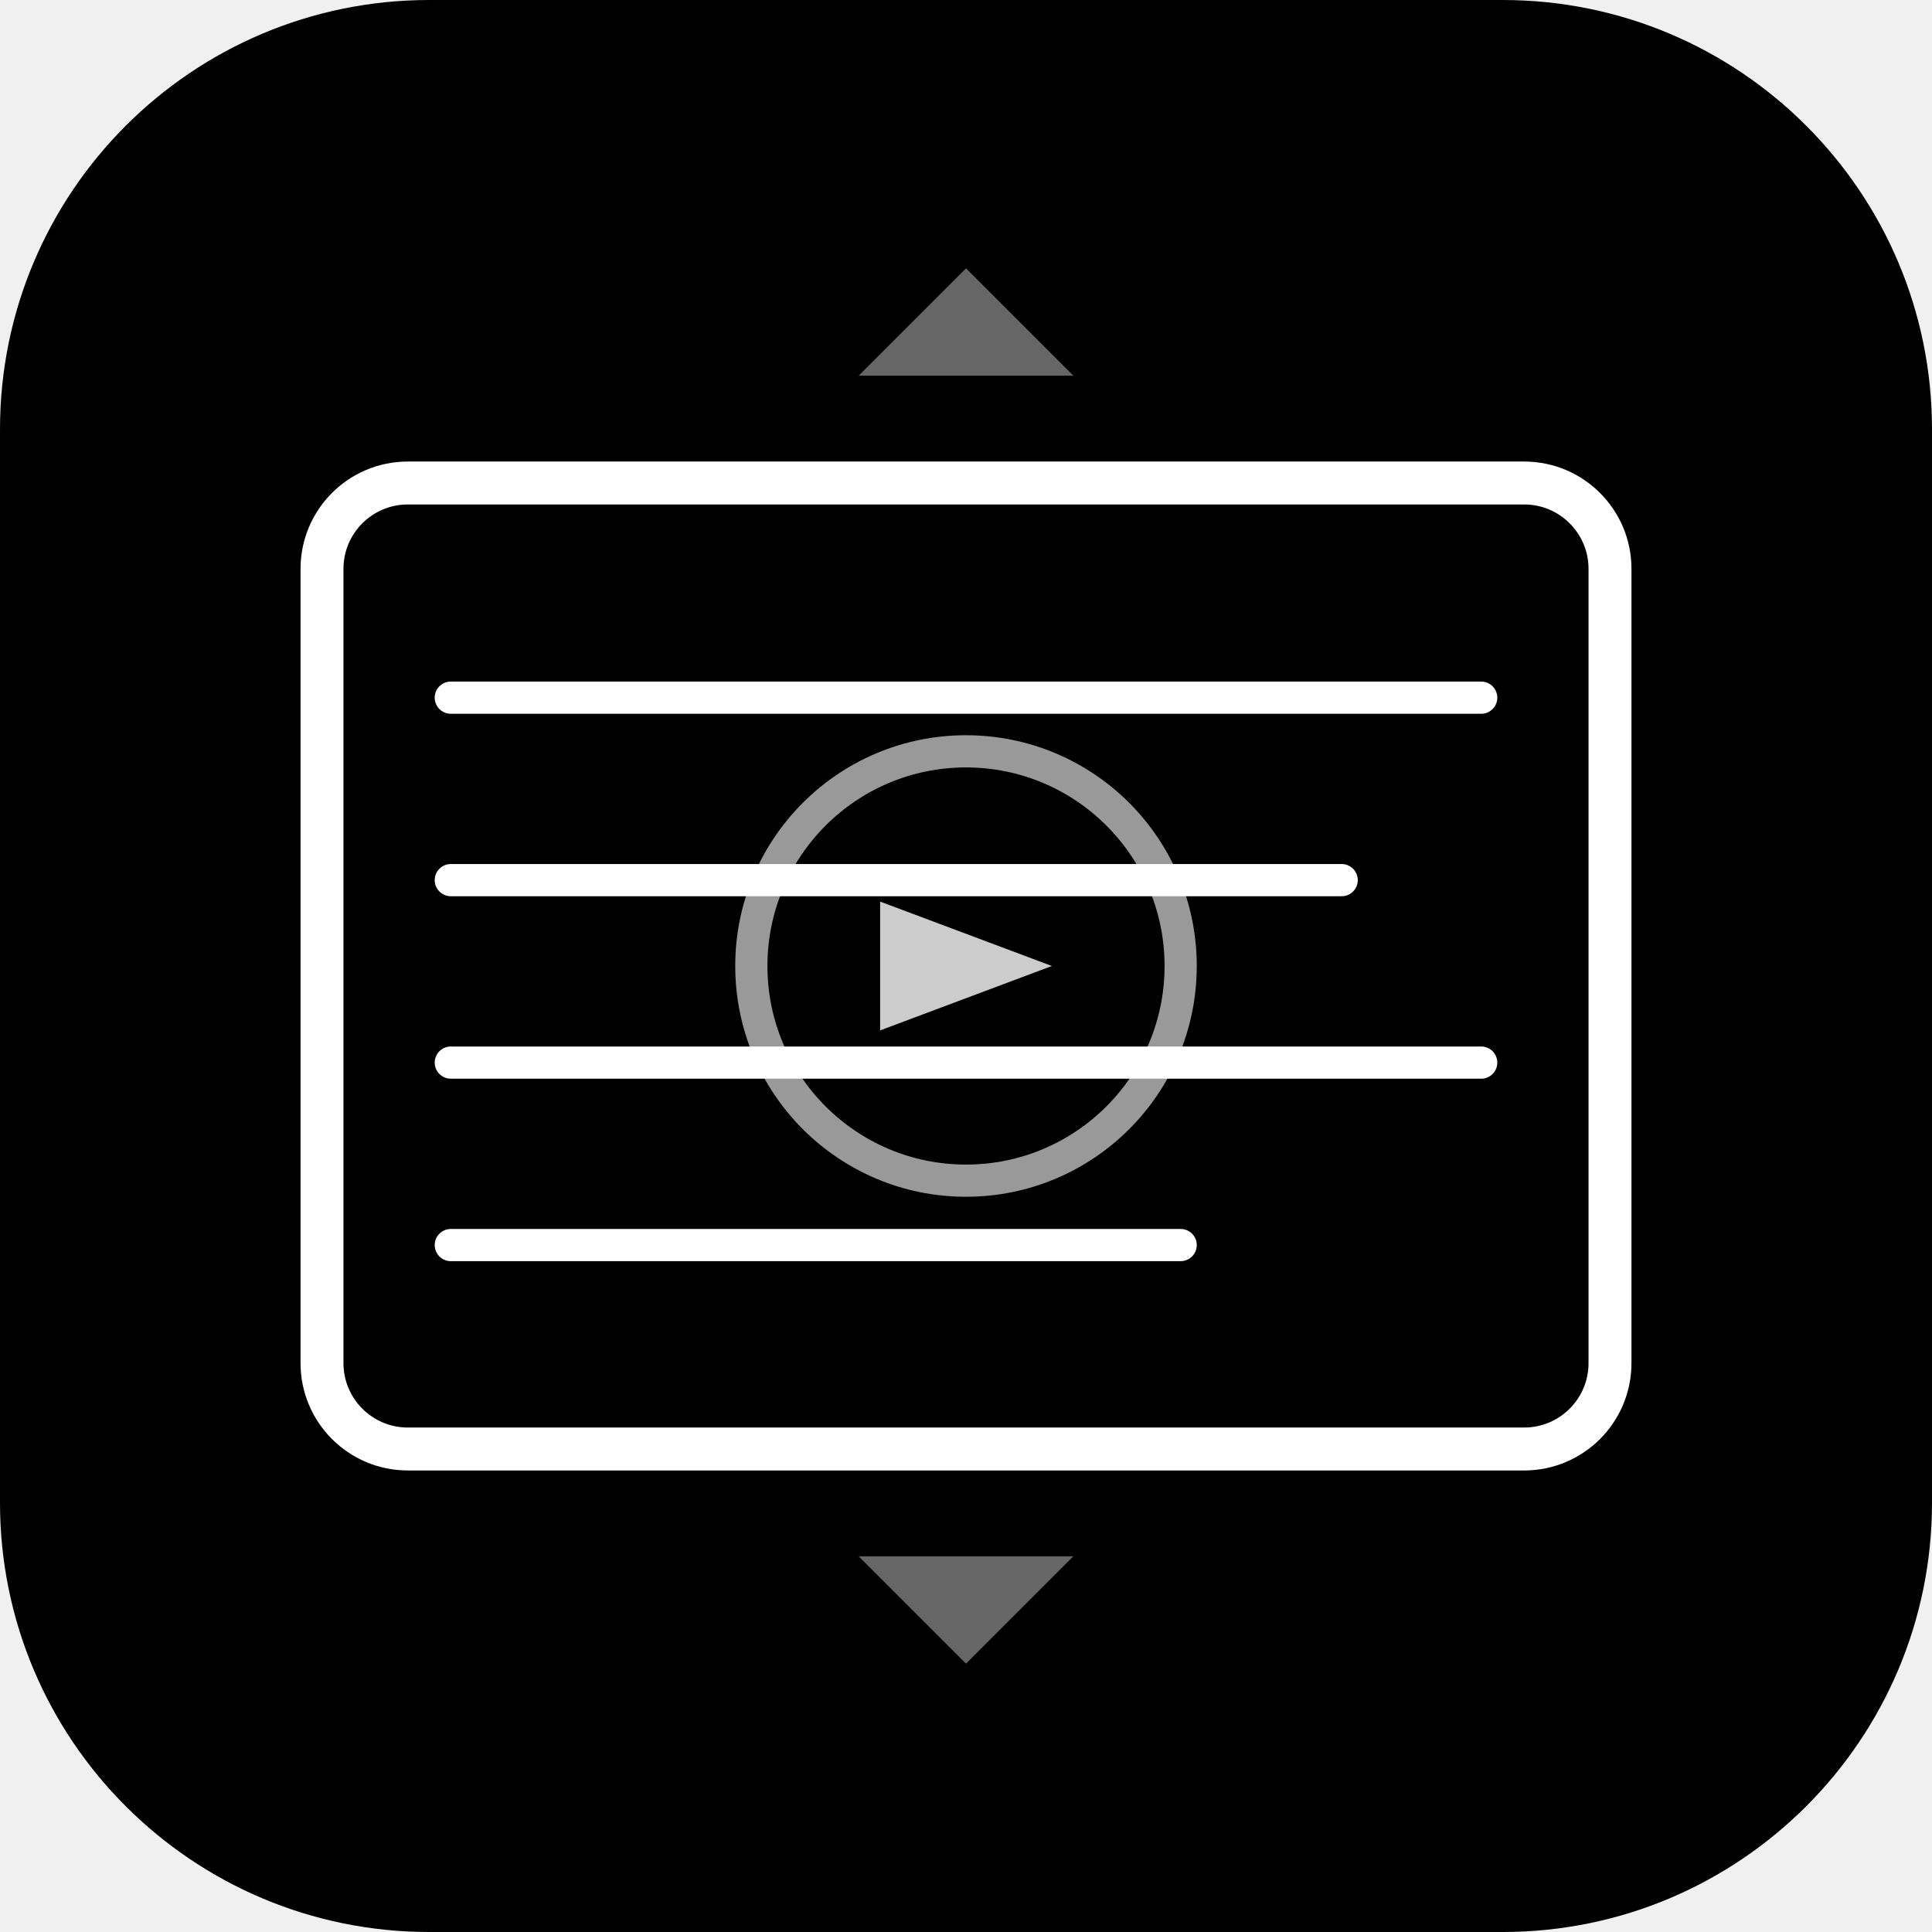
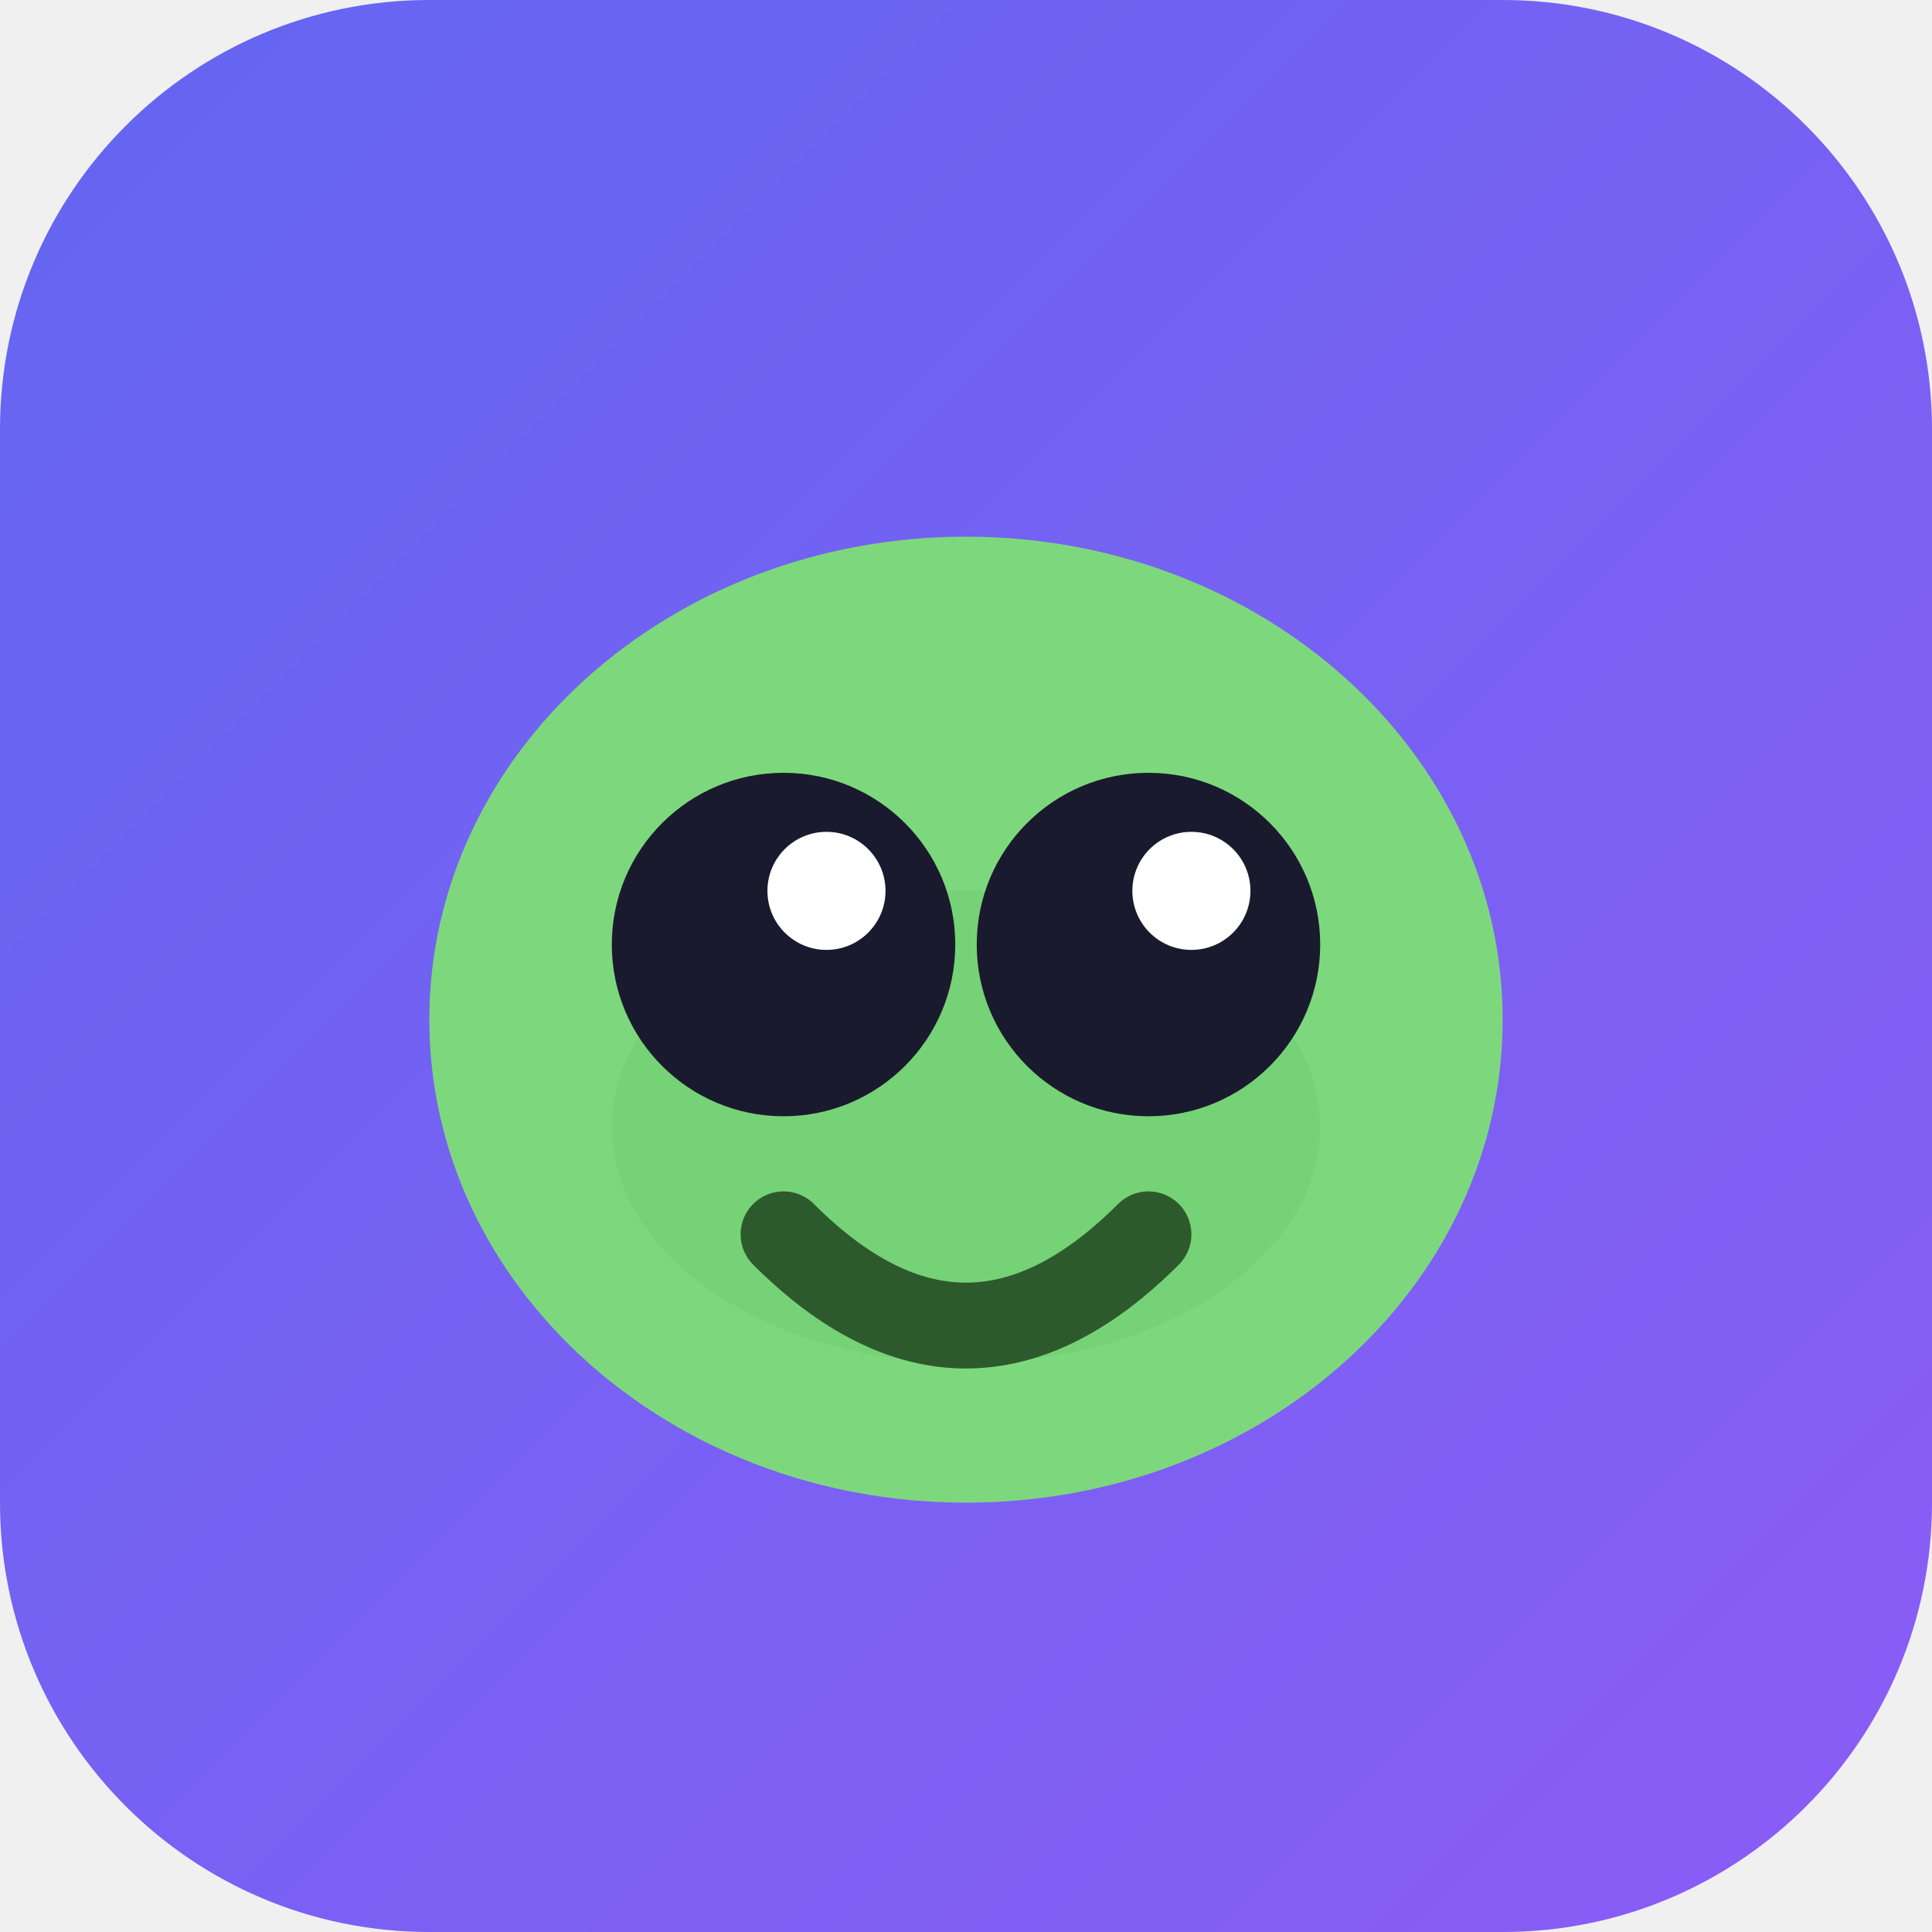
<svg xmlns="http://www.w3.org/2000/svg" width="180" height="180" viewBox="0 0 180 180" fill="none">
-   <rect width="180" height="180" rx="40" fill="#000000" />
-   <rect x="30" y="45" width="120" height="90" rx="8" fill="none" stroke="#ffffff" stroke-width="4" />
-   <line x1="42" y1="65" x2="138" y2="65" stroke="#ffffff" stroke-width="3" stroke-linecap="round" />
-   <line x1="42" y1="82" x2="125" y2="82" stroke="#ffffff" stroke-width="3" stroke-linecap="round" />
-   <line x1="42" y1="99" x2="138" y2="99" stroke="#ffffff" stroke-width="3" stroke-linecap="round" />
-   <line x1="42" y1="116" x2="110" y2="116" stroke="#ffffff" stroke-width="3" stroke-linecap="round" />
-   <circle cx="90" cy="90" r="20" fill="none" stroke="#ffffff" stroke-width="3" opacity="0.6" />
-   <path d="M 82 84 L 82 96 L 98 90 Z" fill="#ffffff" opacity="0.8" />
-   <path d="M 90 25 L 80 35 L 100 35 Z" fill="#ffffff" opacity="0.4" />
-   <path d="M 90 155 L 80 145 L 100 145 Z" fill="#ffffff" opacity="0.4" />
+   <rect width="180" height="180" rx="40" fill="url(#apple-gradient)" />
+   <g transform="translate(35, 40)">
+     <ellipse cx="55" cy="55" rx="50" ry="45" fill="#7dd87d" />
+     <ellipse cx="55" cy="65" rx="33" ry="22" fill="#6bc96b" opacity="0.4" />
+     <circle cx="38" cy="48" r="16" fill="#1a1a2e" />
+     <circle cx="72" cy="48" r="16" fill="#1a1a2e" />
+     <circle cx="42" cy="43" r="5.5" fill="white" />
+     <circle cx="76" cy="43" r="5.5" fill="white" />
+     <path d="M 38 75 Q 55 92 72 75" stroke="#2d5a2d" stroke-width="8" fill="none" stroke-linecap="round" />
+   </g>
+   <defs>
+     <linearGradient id="apple-gradient" x1="0%" y1="0%" x2="100%" y2="100%">
+       <stop offset="0%" stop-color="#6366f1" />
+       <stop offset="100%" stop-color="#8b5cf6" />
+     </linearGradient>
+   </defs>
</svg>
